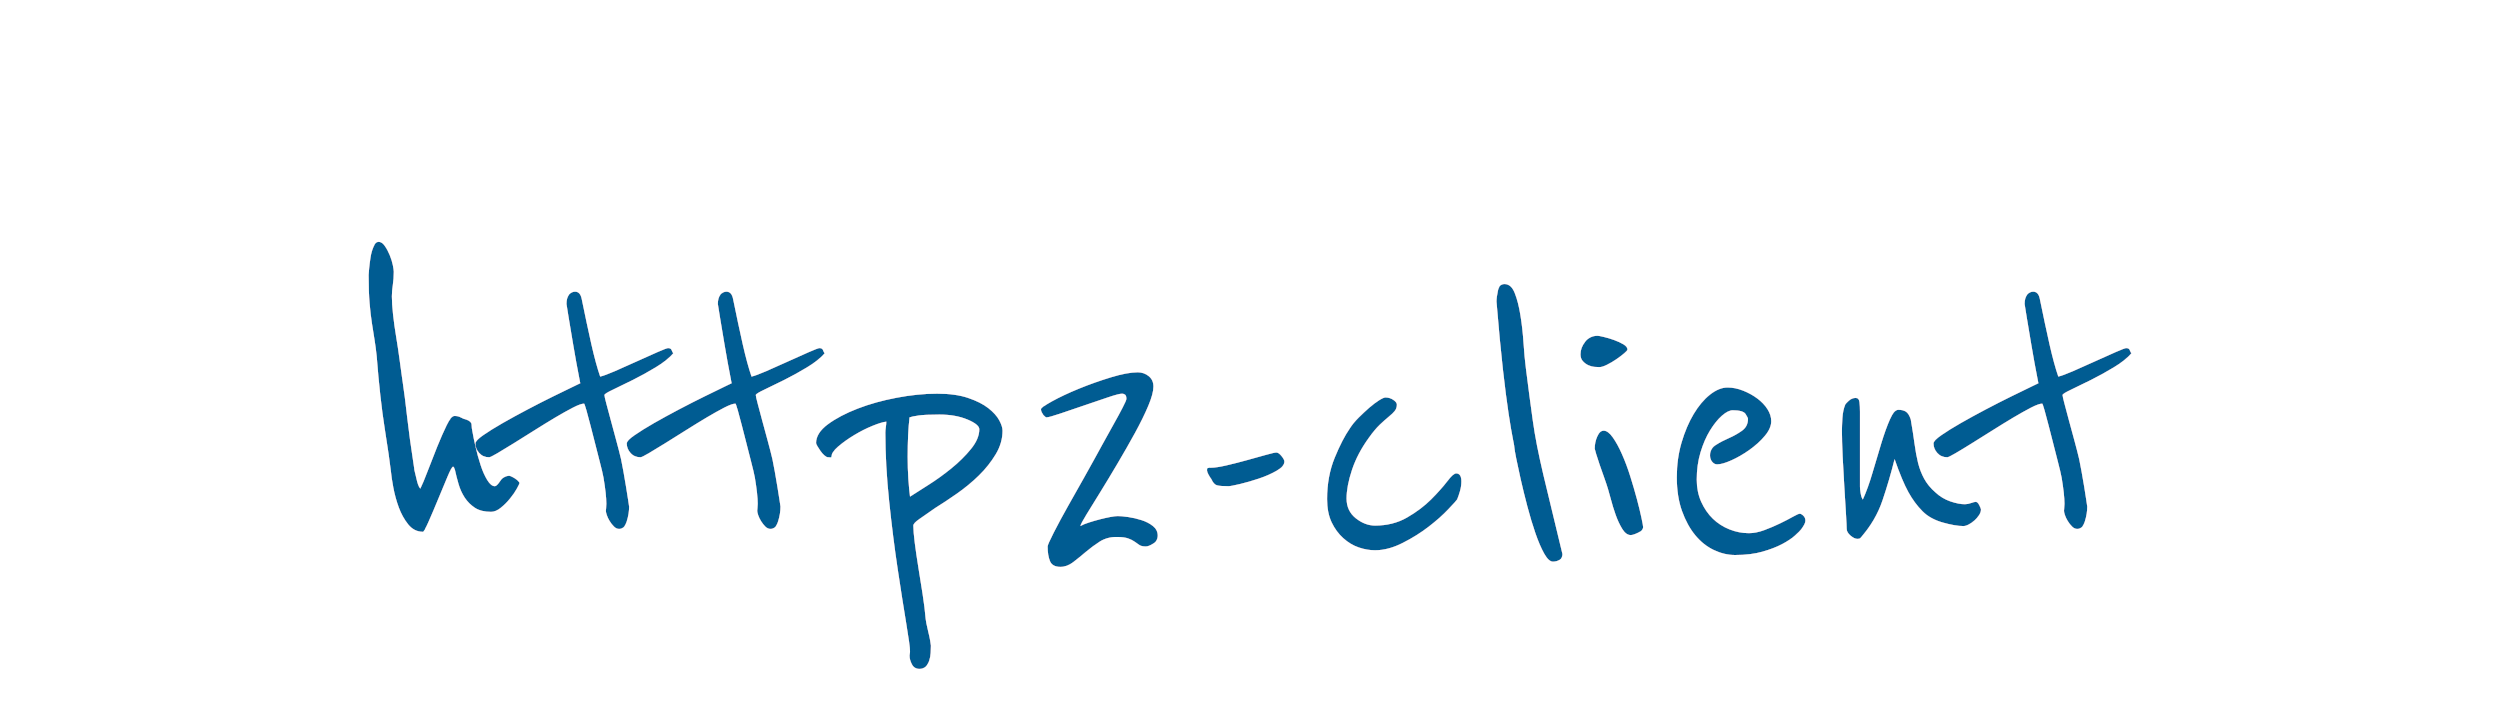
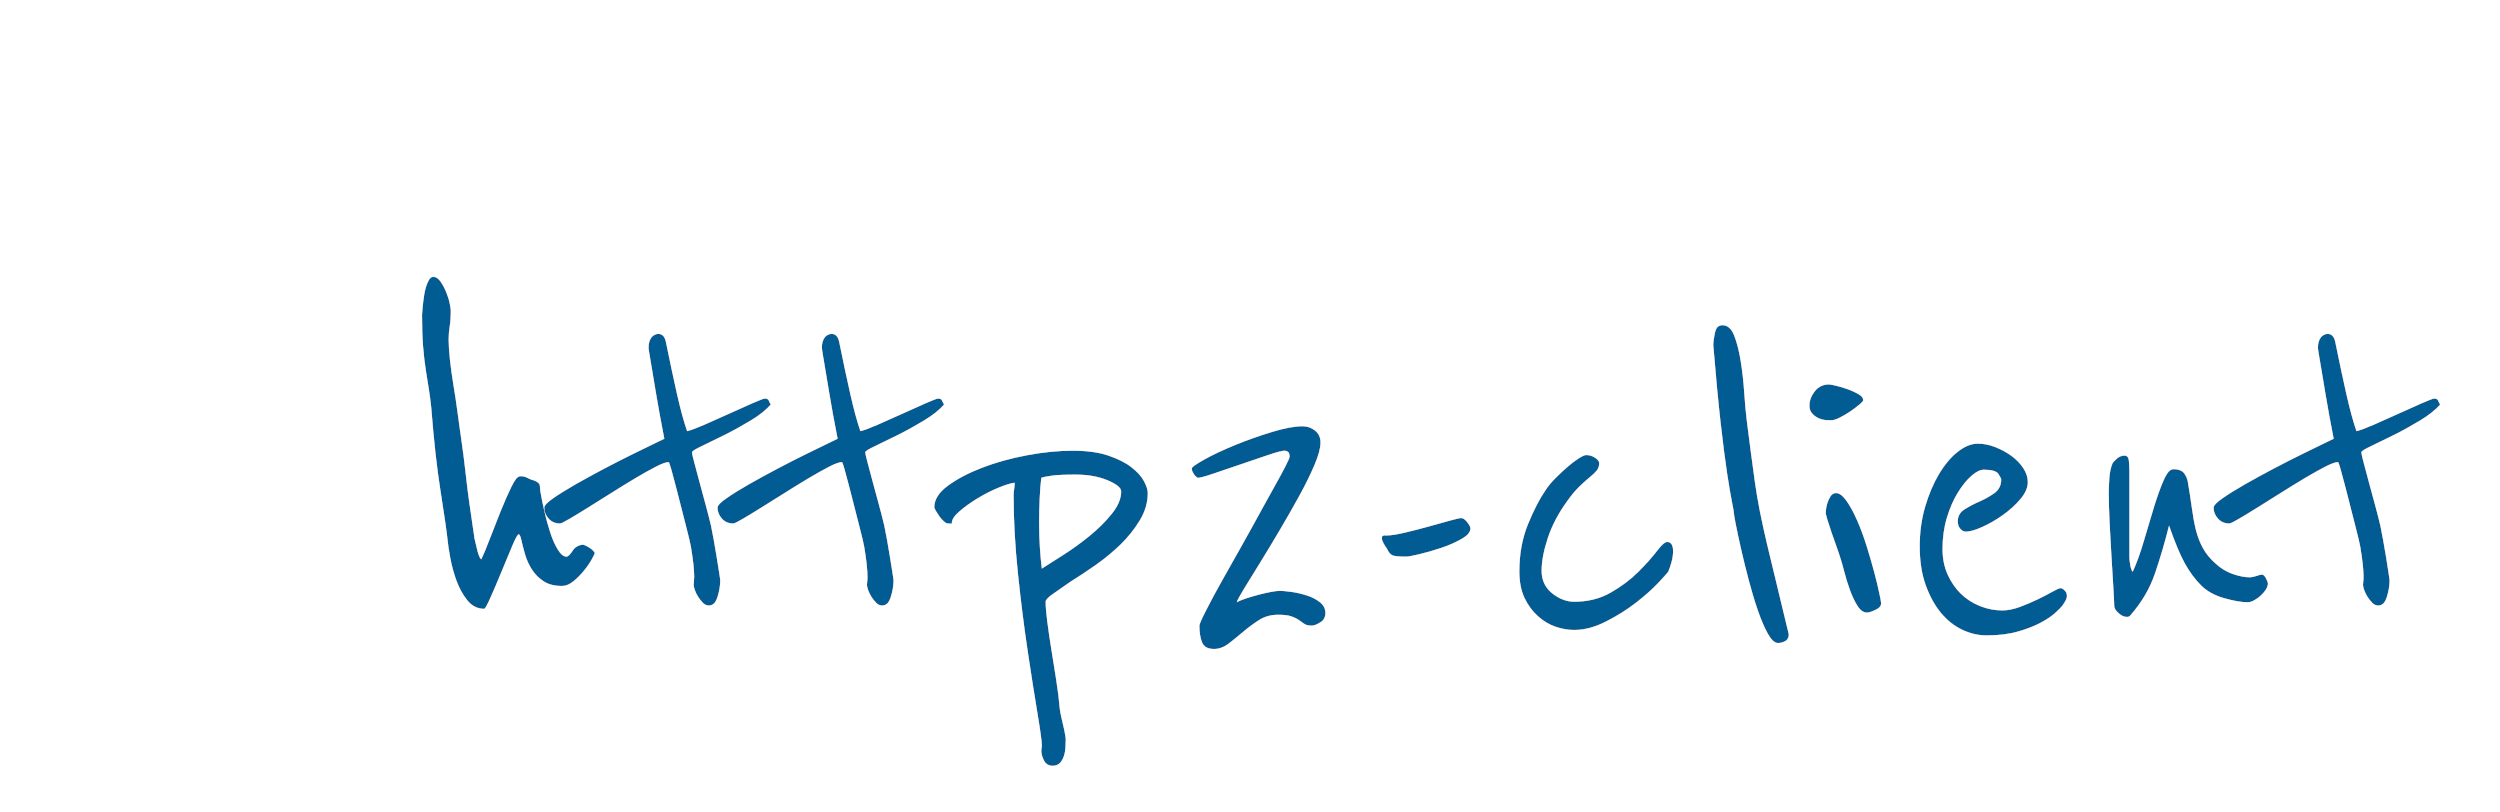
- <svg xmlns="http://www.w3.org/2000/svg" width="790.312px" height="224px" viewBox="-145.156 -37 790.312 224" style="background: rgb(255, 255, 255);" preserveAspectRatio="xMidYMid">
+ <svg xmlns="http://www.w3.org/2000/svg" width="690.312px" height="224px" viewBox="-145.156 -37 690.312 224" style="background: rgb(255, 255, 255);" preserveAspectRatio="xMidYMid">
  <defs>
    <filter id="editing-vr">
      <feFlood flood-color="#ffffff" flood-opacity="0.7" result="c1" />
      <feFlood flood-color="#ffffff" flood-opacity="0.7" result="c3" />
      <feComposite operator="in" in="c1" in2="SourceAlpha" result="text-c1" />
      <feComposite operator="in" in="c3" in2="SourceAlpha" result="text-c3" />
      <feOffset in="text-c1" dx="1" dy="-1" result="text1" />
      <feOffset in="text-c3" dx="-1" dy="1" result="text3" />
      <feBlend in="SourceGraphic" in2="text1" mode="multiply" result="text4" />
      <feBlend in="text4" in2="text3" mode="multiply" />
    </filter>
  </defs>
  <g filter="url(#editing-vr)">
    <g transform="translate(-35.675, 142.5)">
      <path d="M54-27.75L54-27.75L54-27.75Q54.75-27 54.75-26.85L54.75-26.85L54.75-26.85Q54.75-26.55 53.92-25.05L53.92-25.05L53.92-25.05Q53.10-23.55 51.75-21.90L51.75-21.90L51.75-21.90Q50.40-20.25 48.82-18.97L48.82-18.97L48.82-18.97Q47.25-17.70 45.75-17.70L45.75-17.70L45.75-17.70Q42.60-17.70 40.65-18.97L40.65-18.97L40.65-18.97Q38.70-20.25 37.42-22.20L37.42-22.20L37.42-22.20Q36.15-24.15 35.48-26.47L35.48-26.47L35.48-26.47Q34.80-28.80 34.35-30.90L34.35-30.90L34.35-30.90Q34.05-31.95 33.75-31.95L33.75-31.95L33.75-31.95Q33.30-31.95 31.95-28.72L31.95-28.72L31.95-28.72Q30.60-25.50 29.02-21.68L29.02-21.68L29.02-21.68Q27.45-17.85 26.02-14.63L26.02-14.63L26.02-14.63Q24.60-11.40 24.15-11.40L24.15-11.40L24.15-11.40Q21.45-11.40 19.57-13.72L19.57-13.72L19.57-13.72Q17.70-16.05 16.57-19.13L16.57-19.13L16.57-19.13Q15.45-22.20 14.85-25.43L14.85-25.43L14.85-25.43Q14.25-28.65 14.10-30.45L14.10-30.45L14.10-30.45Q13.65-34.50 12.15-43.95L12.15-43.95L12.15-43.95Q10.65-53.40 9.60-66.90L9.60-66.90L9.60-66.90Q9.30-69.75 8.92-72.08L8.92-72.08L8.92-72.08Q8.55-74.40 8.10-77.25L8.10-77.25L8.10-77.25Q7.65-80.10 7.35-83.70L7.35-83.70L7.35-83.70Q7.05-87.30 7.05-92.55L7.05-92.55L7.05-92.55Q7.05-92.85 7.20-94.50L7.20-94.50L7.20-94.50Q7.35-96.15 7.65-98.10L7.65-98.10L7.65-98.10Q7.95-100.05 8.63-101.55L8.63-101.55L8.63-101.55Q9.30-103.05 10.20-103.05L10.20-103.05L10.20-103.05Q11.25-103.05 12.15-101.77L12.15-101.77L12.15-101.77Q13.05-100.50 13.72-98.85L13.72-98.85L13.72-98.85Q14.40-97.20 14.70-95.70L14.70-95.70L14.70-95.70Q15-94.20 15-93.60L15-93.60L15-93.60Q15-91.35 14.70-89.40L14.70-89.40L14.70-89.40Q14.40-87.45 14.40-85.80L14.40-85.80L14.40-85.80Q14.40-83.55 14.77-80.10L14.77-80.10L14.77-80.10Q15.15-76.65 15.75-73.05L15.75-73.05L15.75-73.05Q16.35-69.45 16.80-66.08L16.80-66.08L16.80-66.08Q17.25-62.70 17.55-60.60L17.55-60.60L17.55-60.60Q17.55-60.45 17.85-58.50L17.85-58.50L17.85-58.50Q18.15-56.55 18.52-53.63L18.52-53.63L18.52-53.63Q18.90-50.70 19.27-47.32L19.27-47.32L19.27-47.32Q19.65-43.95 20.10-40.73L20.10-40.73L20.10-40.73Q20.55-37.50 20.93-35.02L20.93-35.02L20.93-35.02Q21.30-32.55 21.45-31.50L21.45-31.50L21.45-31.50Q21.45-31.05 21.68-30.22L21.68-30.22L21.68-30.22Q21.90-29.40 22.13-28.35L22.13-28.35L22.13-28.35Q22.35-27.30 22.65-26.40L22.65-26.40L22.65-26.40Q22.95-25.50 23.40-25.05L23.40-25.05L23.40-25.05Q24.30-26.85 25.72-30.60L25.72-30.60L25.72-30.60Q27.15-34.35 28.72-38.25L28.72-38.25L28.72-38.25Q30.30-42.15 31.72-45.07L31.72-45.07L31.72-45.07Q33.15-48 34.20-48L34.20-48L34.20-48Q35.40-48 36.15-47.55L36.15-47.55L36.15-47.55Q36.90-47.10 38.10-46.80L38.10-46.80L38.10-46.80Q39.60-46.20 39.60-45.23L39.60-45.23L39.60-45.23Q39.60-44.25 39.90-42.90L39.90-42.90L39.90-42.90Q40.20-41.10 40.88-38.17L40.88-38.17L40.88-38.17Q41.55-35.25 42.45-32.48L42.45-32.48L42.45-32.48Q43.35-29.70 44.55-27.75L44.55-27.75L44.55-27.75Q45.75-25.80 46.95-25.80L46.95-25.80L46.95-25.80Q47.55-25.80 48.60-27.38L48.60-27.38L48.60-27.38Q49.65-28.95 51.45-29.10L51.45-29.10L51.45-29.10Q51.75-29.10 52.50-28.72L52.50-28.72L52.50-28.72Q53.25-28.35 54-27.75ZM103.35-67.80L103.35-67.80L103.35-67.80Q101.40-65.55 97.80-63.38L97.80-63.38L97.80-63.38Q94.20-61.20 90.60-59.40L90.60-59.40L90.60-59.40Q87-57.60 84.30-56.32L84.30-56.32L84.30-56.32Q81.60-55.05 81.60-54.60L81.60-54.60L81.60-54.60Q81.60-54.15 82.20-51.90L82.20-51.90L82.20-51.90Q82.80-49.65 83.63-46.57L83.63-46.57L83.63-46.57Q84.45-43.50 85.35-40.20L85.35-40.20L85.35-40.20Q86.25-36.90 86.85-34.35L86.85-34.35L86.85-34.35Q87.15-32.85 87.60-30.45L87.60-30.45L87.60-30.45Q88.05-28.05 88.42-25.65L88.42-25.65L88.42-25.65Q88.80-23.25 89.10-21.38L89.10-21.38L89.10-21.38Q89.40-19.50 89.40-19.35L89.40-19.35L89.40-19.35Q89.40-17.10 88.65-14.70L88.65-14.70L88.65-14.70Q87.90-12.30 86.25-12.30L86.25-12.30L86.25-12.30Q85.35-12.30 84.60-13.05L84.60-13.05L84.60-13.05Q83.85-13.80 83.25-14.77L83.25-14.77L83.25-14.77Q82.65-15.75 82.35-16.65L82.35-16.65L82.35-16.65Q82.05-17.55 82.05-18L82.05-18L82.05-18Q82.05-18.30 82.13-18.90L82.13-18.90L82.13-18.90Q82.20-19.50 82.20-20.25L82.20-20.25L82.20-20.25Q82.20-23.10 81.30-28.50L81.30-28.50L81.30-28.50Q81-30.15 80.10-33.60L80.10-33.60L80.10-33.60Q79.20-37.05 78.30-40.65L78.30-40.65L78.30-40.65Q77.25-44.85 75.90-49.80L75.90-49.80L75.90-49.80Q75.30-51.90 75.15-51.90L75.15-51.90L75.15-51.90Q74.10-51.90 71.63-50.63L71.63-50.63L71.63-50.63Q69.15-49.35 66-47.48L66-47.48L66-47.48Q62.85-45.60 59.40-43.42L59.40-43.42L59.40-43.42Q55.95-41.25 52.95-39.38L52.95-39.38L52.95-39.38Q49.95-37.50 47.77-36.23L47.77-36.23L47.77-36.23Q45.60-34.95 45.15-34.95L45.15-34.95L45.15-34.95Q43.20-34.95 42.00-36.30L42.00-36.30L42.00-36.30Q40.80-37.65 40.80-39.30L40.80-39.30L40.80-39.30Q40.80-40.20 43.27-41.92L43.27-41.92L43.27-41.92Q45.75-43.65 49.42-45.75L49.42-45.75L49.42-45.75Q53.10-47.85 57.37-50.10L57.37-50.10L57.37-50.10Q61.65-52.35 65.32-54.15L65.32-54.15L65.32-54.15Q69-55.95 71.47-57.15L71.47-57.15L71.47-57.15Q73.95-58.35 73.95-58.35L73.95-58.35L73.95-58.35Q72.60-65.25 71.70-70.65L71.70-70.65L71.70-70.65Q70.95-75.30 70.27-79.20L70.27-79.20L70.27-79.20Q69.60-83.10 69.60-83.40L69.60-83.40L69.60-83.40Q69.60-85.35 70.42-86.33L70.42-86.33L70.42-86.33Q71.25-87.30 72.30-87.30L72.30-87.30L72.30-87.30Q73.95-87.30 74.40-85.05L74.40-85.05L74.40-85.05Q76.05-76.95 77.47-70.65L77.47-70.65L77.47-70.65Q78.90-64.35 80.25-60.45L80.25-60.45L80.25-60.45Q81.60-60.75 84.90-62.17L84.90-62.17L84.90-62.17Q88.20-63.60 91.80-65.25L91.80-65.25L91.80-65.25Q95.40-66.90 98.32-68.17L98.32-68.17L98.32-68.17Q101.25-69.45 101.70-69.45L101.70-69.45L101.70-69.45Q102.60-69.45 102.82-68.85L102.82-68.85L102.82-68.85Q103.05-68.25 103.35-67.80ZM151.20-67.80L151.20-67.80L151.20-67.80Q149.25-65.55 145.65-63.38L145.65-63.38L145.65-63.38Q142.05-61.20 138.45-59.40L138.45-59.40L138.45-59.40Q134.85-57.60 132.15-56.32L132.15-56.32L132.15-56.32Q129.45-55.05 129.45-54.60L129.45-54.60L129.45-54.60Q129.45-54.15 130.05-51.90L130.05-51.90L130.05-51.90Q130.65-49.65 131.47-46.57L131.47-46.57L131.47-46.57Q132.30-43.50 133.20-40.20L133.20-40.20L133.20-40.20Q134.10-36.90 134.70-34.35L134.70-34.35L134.70-34.35Q135-32.85 135.45-30.45L135.45-30.45L135.45-30.45Q135.90-28.05 136.27-25.65L136.27-25.65L136.27-25.65Q136.65-23.25 136.95-21.38L136.95-21.38L136.95-21.38Q137.25-19.50 137.25-19.35L137.25-19.35L137.25-19.35Q137.25-17.10 136.50-14.70L136.50-14.70L136.50-14.70Q135.75-12.30 134.10-12.30L134.10-12.30L134.10-12.30Q133.20-12.30 132.45-13.05L132.45-13.05L132.45-13.05Q131.70-13.80 131.10-14.77L131.10-14.77L131.10-14.77Q130.50-15.75 130.20-16.65L130.20-16.65L130.20-16.65Q129.90-17.55 129.90-18L129.90-18L129.90-18Q129.90-18.30 129.97-18.90L129.97-18.90L129.97-18.90Q130.05-19.50 130.05-20.25L130.05-20.25L130.05-20.25Q130.05-23.10 129.15-28.50L129.15-28.50L129.15-28.50Q128.85-30.15 127.95-33.60L127.95-33.60L127.95-33.60Q127.05-37.05 126.15-40.65L126.15-40.65L126.15-40.65Q125.10-44.85 123.75-49.80L123.75-49.80L123.75-49.80Q123.15-51.90 123.00-51.90L123.00-51.90L123.00-51.90Q121.95-51.90 119.47-50.63L119.47-50.63L119.47-50.63Q117.00-49.35 113.85-47.48L113.85-47.48L113.85-47.48Q110.70-45.60 107.25-43.42L107.25-43.42L107.25-43.42Q103.80-41.25 100.80-39.38L100.80-39.38L100.80-39.38Q97.80-37.50 95.62-36.23L95.62-36.23L95.62-36.23Q93.45-34.95 93.00-34.95L93.00-34.95L93.00-34.95Q91.05-34.95 89.85-36.30L89.85-36.30L89.85-36.30Q88.65-37.65 88.65-39.30L88.65-39.30L88.65-39.30Q88.65-40.20 91.12-41.92L91.12-41.92L91.12-41.92Q93.60-43.65 97.27-45.75L97.27-45.75L97.27-45.75Q100.95-47.85 105.22-50.10L105.22-50.10L105.22-50.10Q109.50-52.35 113.17-54.15L113.17-54.15L113.17-54.15Q116.85-55.95 119.32-57.15L119.32-57.15L119.32-57.15Q121.80-58.35 121.80-58.35L121.80-58.35L121.80-58.35Q120.45-65.25 119.55-70.65L119.55-70.65L119.55-70.65Q118.80-75.30 118.12-79.20L118.12-79.20L118.12-79.20Q117.45-83.10 117.45-83.40L117.45-83.40L117.45-83.40Q117.45-85.35 118.27-86.33L118.27-86.33L118.27-86.33Q119.10-87.30 120.15-87.30L120.15-87.30L120.15-87.30Q121.80-87.30 122.25-85.05L122.25-85.05L122.25-85.05Q123.90-76.95 125.32-70.65L125.32-70.65L125.32-70.65Q126.75-64.35 128.10-60.45L128.10-60.45L128.10-60.45Q129.45-60.75 132.75-62.17L132.75-62.17L132.75-62.17Q136.05-63.60 139.65-65.25L139.65-65.25L139.65-65.25Q143.25-66.90 146.17-68.17L146.17-68.17L146.17-68.17Q149.10-69.45 149.55-69.45L149.55-69.45L149.55-69.45Q150.45-69.45 150.67-68.85L150.67-68.85L150.67-68.85Q150.90-68.25 151.20-67.80ZM207.45-43.35L207.45-43.35L207.45-43.35Q207.45-39.45 205.27-35.85L205.27-35.85L205.27-35.85Q203.10-32.25 199.95-29.17L199.95-29.17L199.95-29.17Q196.80-26.10 193.05-23.47L193.05-23.47L193.05-23.47Q189.30-20.85 186.15-18.90L186.15-18.90L186.15-18.90Q183.15-16.80 181.20-15.45L181.20-15.45L181.20-15.45Q179.25-14.10 179.25-13.35L179.25-13.35L179.25-13.35Q179.25-11.40 179.70-7.88L179.70-7.88L179.70-7.88Q180.15-4.35 180.82-0.22L180.82-0.22L180.82-0.22Q181.50 3.90 182.17 8.25L182.17 8.25L182.17 8.25Q182.85 12.60 183.15 16.20L183.15 16.20L183.15 16.20Q183.15 16.35 183.37 17.55L183.37 17.55L183.37 17.55Q183.60 18.75 183.97 20.25L183.97 20.25L183.97 20.25Q184.35 21.75 184.57 23.02L184.57 23.02L184.57 23.02Q184.80 24.30 184.80 24.60L184.80 24.60L184.80 24.60Q184.80 25.65 184.72 26.93L184.72 26.93L184.72 26.93Q184.65 28.20 184.27 29.32L184.27 29.32L184.27 29.32Q183.90 30.45 183.15 31.20L183.15 31.20L183.15 31.20Q182.40 31.95 181.20 31.95L181.20 31.95L181.20 31.95Q179.55 31.95 178.80 30.52L178.80 30.52L178.80 30.52Q178.05 29.10 178.05 27.75L178.05 27.75L178.05 27.75Q178.05 27.45 178.12 27.15L178.12 27.15L178.12 27.15Q178.20 26.85 178.20 26.40L178.20 26.40L178.20 26.40Q178.20 24.75 177.00 17.55L177.00 17.55L177.00 17.55Q175.80 10.35 174.30 0.38L174.30 0.38L174.30 0.38Q172.80-9.60 171.60-21.07L171.60-21.07L171.60-21.07Q170.40-32.55 170.40-42.75L170.40-42.75L170.40-42.75Q170.40-43.50 170.55-44.48L170.55-44.48L170.55-44.48Q170.70-45.45 170.70-46.20L170.70-46.20L170.70-46.20Q169.20-46.05 166.27-44.85L166.27-44.85L166.27-44.85Q163.35-43.65 160.50-41.92L160.50-41.92L160.50-41.92Q157.65-40.20 155.47-38.32L155.47-38.32L155.47-38.32Q153.30-36.45 153.30-34.95L153.30-34.95L152.25-34.95L152.25-34.95Q151.80-34.95 151.12-35.55L151.12-35.55L151.12-35.55Q150.45-36.15 149.92-36.90L149.92-36.90L149.92-36.90Q149.40-37.65 148.95-38.40L148.95-38.40L148.95-38.40Q148.50-39.15 148.50-39.45L148.50-39.45L148.50-39.45Q148.50-42.60 152.25-45.38L152.25-45.38L152.25-45.38Q156.00-48.15 161.62-50.32L161.62-50.32L161.62-50.32Q167.25-52.50 174.00-53.77L174.00-53.77L174.00-53.77Q180.75-55.05 186.75-55.05L186.75-55.05L186.75-55.05Q192.60-55.05 196.57-53.70L196.57-53.70L196.57-53.70Q200.55-52.35 202.95-50.48L202.95-50.48L202.95-50.48Q205.35-48.60 206.40-46.65L206.40-46.65L206.40-46.65Q207.45-44.70 207.45-43.35ZM200.10-43.80L200.10-43.80L200.10-43.80Q200.10-45.30 196.35-46.88L196.35-46.88L196.35-46.88Q192.60-48.45 187.50-48.45L187.50-48.45L187.50-48.45Q183.00-48.45 180.90-48.15L180.90-48.15L180.90-48.15Q178.80-47.85 178.05-47.55L178.05-47.55L178.05-47.55Q177.75-45.15 177.60-41.85L177.60-41.85L177.60-41.85Q177.45-38.55 177.45-35.10L177.45-35.10L177.45-35.10Q177.45-31.50 177.67-28.13L177.67-28.13L177.67-28.13Q177.90-24.75 178.20-22.50L178.20-22.50L178.20-22.50Q180.30-23.85 183.97-26.18L183.97-26.18L183.97-26.18Q187.65-28.50 191.25-31.42L191.25-31.42L191.25-31.42Q194.85-34.35 197.47-37.57L197.47-37.57L197.47-37.57Q200.10-40.80 200.10-43.80ZM256.50-10.20L256.50-10.20L256.50-10.20Q256.50-8.55 255.07-7.65L255.07-7.65L255.07-7.65Q253.65-6.75 252.75-6.75L252.75-6.75L252.75-6.75Q251.40-6.75 250.72-7.20L250.72-7.20L250.72-7.20Q250.05-7.65 249.22-8.25L249.22-8.25L249.22-8.25Q248.40-8.85 247.12-9.30L247.12-9.30L247.12-9.30Q245.85-9.75 243.45-9.75L243.45-9.75L243.45-9.75Q240.45-9.75 238.12-8.25L238.12-8.25L238.12-8.25Q235.80-6.75 233.77-5.02L233.77-5.02L233.77-5.02Q231.75-3.30 229.80-1.80L229.80-1.80L229.80-1.80Q227.85-0.30 225.75-0.30L225.75-0.30L225.75-0.30Q223.20-0.30 222.45-2.10L222.45-2.10L222.45-2.10Q221.70-3.90 221.70-6.75L221.70-6.75L221.70-6.75Q221.70-7.35 223.65-11.17L223.65-11.17L223.65-11.17Q225.60-15 228.22-19.65L228.22-19.65L228.22-19.65Q230.85-24.30 233.25-28.57L233.25-28.57L233.25-28.57Q235.65-32.85 236.55-34.50L236.55-34.50L236.55-34.50Q237.45-36.15 239.10-39.15L239.10-39.15L239.10-39.15Q240.75-42.15 242.47-45.23L242.47-45.23L242.47-45.23Q244.20-48.30 245.40-50.63L245.40-50.63L245.40-50.63Q246.60-52.95 246.60-53.40L246.60-53.40L246.60-53.40Q246.60-54.45 246.15-54.75L246.15-54.75L246.15-54.75Q245.70-55.05 245.25-55.05L245.25-55.05L245.25-55.05Q244.20-55.05 240.67-53.85L240.67-53.85L240.67-53.85Q237.15-52.65 233.17-51.30L233.17-51.30L233.17-51.30Q229.20-49.95 225.67-48.75L225.67-48.75L225.67-48.75Q222.15-47.55 221.25-47.55L221.25-47.55L221.25-47.55Q221.10-47.55 220.35-48.30L220.35-48.30L220.35-48.30Q220.05-48.75 219.82-49.20L219.82-49.20L219.82-49.20Q219.60-49.65 219.60-50.10L219.60-50.10L219.60-50.10Q219.60-50.70 223.12-52.65L223.12-52.65L223.12-52.65Q226.65-54.60 231.60-56.63L231.60-56.63L231.60-56.63Q236.55-58.65 241.72-60.22L241.72-60.22L241.72-60.22Q246.90-61.80 250.20-61.80L250.20-61.80L250.20-61.80Q252.15-61.80 253.65-60.60L253.65-60.60L253.65-60.60Q255.15-59.40 255.15-57.30L255.15-57.30L255.15-57.30Q255.15-55.05 253.50-51.15L253.50-51.15L253.50-51.15Q251.85-47.25 249.30-42.60L249.30-42.60L249.30-42.60Q246.75-37.95 243.82-33L243.82-33L243.82-33Q240.90-28.05 238.35-23.93L238.35-23.93L238.35-23.93Q235.80-19.80 234.00-16.88L234.00-16.88L234.00-16.88Q232.20-13.95 232.05-13.20L232.05-13.20L232.05-13.20Q233.10-13.80 234.75-14.32L234.75-14.32L234.75-14.32Q236.40-14.85 238.12-15.30L238.12-15.30L238.12-15.30Q239.85-15.75 241.42-16.05L241.42-16.05L241.42-16.05Q243.00-16.35 243.90-16.35L243.90-16.35L243.90-16.35Q245.10-16.35 247.20-16.05L247.20-16.05L247.20-16.05Q249.30-15.75 251.40-15.07L251.40-15.07L251.40-15.07Q253.50-14.40 255.00-13.20L255.00-13.20L255.00-13.20Q256.50-12 256.50-10.20ZM296.55-33.60L296.55-33.60L296.55-33.60Q296.55-32.10 294.07-30.67L294.07-30.67L294.07-30.67Q291.60-29.25 288.45-28.20L288.45-28.20L288.45-28.20Q285.30-27.15 282.45-26.47L282.45-26.47L282.45-26.47Q279.60-25.80 278.85-25.80L278.85-25.80L278.85-25.80Q276.15-25.80 275.17-26.10L275.17-26.10L275.17-26.10Q274.20-26.40 273.45-28.05L273.45-28.05L273.45-28.05Q273-28.65 272.55-29.47L272.55-29.47L272.55-29.47Q272.10-30.30 272.10-30.75L272.10-30.75L272.10-30.75Q272.10-31.35 272.32-31.50L272.32-31.50L272.32-31.50Q272.55-31.65 273.45-31.65L273.45-31.65L273.45-31.65Q275.10-31.65 278.32-32.40L278.32-32.40L278.32-32.40Q281.55-33.15 284.77-34.05L284.77-34.05L284.77-34.05Q288-34.95 290.70-35.70L290.70-35.70L290.70-35.70Q293.40-36.45 294-36.45L294-36.45L294-36.45Q294.75-36.45 295.65-35.32L295.65-35.32L295.65-35.32Q296.55-34.20 296.55-33.60ZM352.50-27.30L352.50-27.30L352.50-27.30Q352.50-25.80 352.05-24.22L352.05-24.22L352.05-24.22Q351.60-22.65 351.15-21.60L351.15-21.60L351.15-21.60Q350.85-21.15 348.37-18.52L348.37-18.52L348.37-18.52Q345.90-15.90 342.22-13.05L342.22-13.05L342.22-13.05Q338.55-10.20 333.97-7.88L333.97-7.88L333.97-7.88Q329.40-5.55 325.20-5.55L325.20-5.55L325.20-5.55Q322.65-5.55 320.02-6.45L320.02-6.45L320.02-6.45Q317.40-7.35 315.15-9.38L315.15-9.38L315.15-9.38Q312.90-11.40 311.47-14.40L311.47-14.40L311.47-14.40Q310.05-17.40 310.05-21.75L310.05-21.75L310.05-21.75Q310.05-28.95 312.45-34.80L312.45-34.80L312.45-34.80Q314.85-40.65 317.25-44.10L317.25-44.10L317.25-44.10Q318.30-45.75 320.02-47.48L320.02-47.48L320.02-47.48Q321.75-49.20 323.40-50.63L323.40-50.63L323.40-50.63Q325.05-52.05 326.47-52.95L326.47-52.95L326.47-52.95Q327.90-53.85 328.50-53.85L328.50-53.85L328.50-53.85Q329.85-53.85 330.97-53.10L330.97-53.10L330.97-53.10Q332.10-52.35 332.10-51.60L332.10-51.60L332.10-51.60Q332.10-50.40 331.42-49.57L331.42-49.57L331.42-49.57Q330.75-48.75 329.55-47.77L329.55-47.77L329.55-47.77Q328.35-46.80 326.70-45.23L326.70-45.23L326.70-45.23Q325.05-43.65 323.25-41.10L323.25-41.10L323.25-41.10Q319.65-36.15 317.92-30.97L317.92-30.97L317.92-30.97Q316.20-25.80 316.20-21.90L316.20-21.90L316.20-21.90Q316.20-18 319.12-15.67L319.12-15.67L319.12-15.67Q322.05-13.35 325.20-13.35L325.20-13.35L325.20-13.35Q330.90-13.35 335.32-15.90L335.32-15.90L335.32-15.90Q339.75-18.45 342.90-21.60L342.90-21.60L342.90-21.60Q346.05-24.75 348.00-27.30L348.00-27.30L348.00-27.30Q349.95-29.85 350.85-29.85L350.85-29.85L350.85-29.85Q352.50-29.85 352.50-27.30ZM384.45-4.35L384.45-4.35L384.45-4.35Q384.45-3.15 383.55-2.55L383.55-2.55L383.55-2.55Q382.65-1.95 381.45-1.95L381.45-1.95L381.45-1.95Q380.10-1.95 378.67-4.50L378.67-4.50L378.67-4.50Q377.25-7.05 375.90-10.95L375.90-10.95L375.90-10.95Q374.55-14.85 373.35-19.43L373.35-19.43L373.35-19.43Q372.15-24 371.25-27.97L371.25-27.97L371.25-27.97Q370.35-31.95 369.82-34.65L369.82-34.65L369.82-34.65Q369.30-37.35 369.30-37.65L369.30-37.65L369.30-37.65Q369.30-38.25 368.77-40.80L368.77-40.80L368.77-40.80Q368.25-43.35 367.42-48.75L367.42-48.75L367.42-48.75Q366.60-54.15 365.62-62.77L365.62-62.77L365.62-62.77Q364.65-71.40 363.60-84.15L363.60-84.15L363.60-84.15Q363.60-85.50 364.05-87.60L364.05-87.60L364.05-87.60Q364.50-89.70 366.15-89.70L366.15-89.70L366.15-89.70Q368.25-89.70 369.37-86.85L369.37-86.85L369.37-86.85Q370.50-84 371.17-79.80L371.17-79.80L371.17-79.80Q371.85-75.60 372.15-71.02L372.15-71.02L372.15-71.02Q372.45-66.45 372.90-63L372.90-63L372.90-63Q373.50-58.20 374.02-54.30L374.02-54.30L374.02-54.30Q374.55-50.40 375.07-46.57L375.07-46.57L375.07-46.57Q375.60-42.75 376.42-38.55L376.42-38.55L376.42-38.55Q377.25-34.35 378.45-29.25L378.45-29.25L384.45-4.35ZM405.00-69L405.00-69L405.00-69Q405.00-68.70 403.95-67.80L403.95-67.80L403.95-67.80Q402.90-66.90 401.47-65.92L401.47-65.92L401.47-65.92Q400.05-64.95 398.55-64.20L398.55-64.20L398.55-64.20Q397.05-63.45 396.15-63.45L396.15-63.45L396.15-63.45Q395.55-63.45 394.57-63.52L394.57-63.52L394.57-63.52Q393.60-63.60 392.62-64.05L392.62-64.05L392.62-64.05Q391.65-64.50 390.90-65.33L390.90-65.33L390.90-65.33Q390.15-66.15 390.15-67.50L390.15-67.50L390.15-67.50Q390.15-69.60 391.65-71.47L391.65-71.47L391.65-71.47Q393.15-73.35 395.55-73.35L395.55-73.35L395.55-73.35Q396.00-73.35 397.57-72.97L397.57-72.97L397.57-72.97Q399.15-72.60 400.80-72L400.80-72L400.80-72Q402.45-71.40 403.72-70.65L403.72-70.65L403.72-70.65Q405.00-69.90 405.00-69ZM409.95-12.90L409.95-12.90L409.95-12.90Q409.95-11.85 408.37-11.10L408.37-11.10L408.37-11.10Q406.80-10.35 406.05-10.35L406.05-10.35L406.05-10.35Q404.55-10.35 403.35-12.30L403.35-12.30L403.35-12.30Q402.15-14.25 401.25-16.80L401.25-16.80L401.25-16.80Q400.35-19.35 399.75-21.68L399.75-21.68L399.75-21.68Q399.15-24 398.85-24.90L398.85-24.90L398.85-24.90Q398.40-26.40 397.65-28.50L397.65-28.50L397.65-28.50Q396.90-30.60 396.22-32.55L396.22-32.55L396.22-32.55Q395.55-34.50 395.10-36L395.10-36L395.10-36Q394.65-37.50 394.65-37.65L394.65-37.65L394.65-37.65Q394.65-39.75 395.47-41.55L395.47-41.55L395.47-41.55Q396.30-43.35 397.50-43.35L397.50-43.35L397.50-43.35Q398.85-43.35 400.35-41.25L400.35-41.25L400.35-41.25Q401.85-39.15 403.27-35.92L403.27-35.92L403.27-35.92Q404.70-32.70 405.90-28.88L405.90-28.88L405.90-28.88Q407.10-25.05 408.00-21.68L408.00-21.68L408.00-21.68Q408.90-18.30 409.42-15.82L409.42-15.82L409.42-15.82Q409.95-13.35 409.95-12.90ZM461.10-15.75L461.10-15.75L461.10-15.75Q461.25-15.45 461.25-14.85L461.25-14.85L461.25-14.85Q461.25-13.95 459.90-12.15L459.90-12.15L459.90-12.15Q459.45-11.55 457.95-10.20L457.95-10.20L457.95-10.20Q456.45-8.85 453.90-7.50L453.90-7.50L453.90-7.50Q451.35-6.15 447.67-5.10L447.67-5.10L447.67-5.10Q444.00-4.05 439.05-4.05L439.05-4.05L439.05-4.05Q435.60-4.05 432.30-5.63L432.30-5.63L432.30-5.63Q429.00-7.20 426.45-10.28L426.45-10.28L426.45-10.28Q423.90-13.35 422.25-17.93L422.25-17.93L422.25-17.93Q420.60-22.50 420.60-28.65L420.60-28.65L420.60-28.65Q420.60-34.50 422.10-39.60L422.10-39.60L422.10-39.60Q423.60-44.70 425.92-48.60L425.92-48.60L425.92-48.60Q428.25-52.50 431.10-54.75L431.10-54.75L431.10-54.75Q433.95-57 436.65-57L436.65-57L436.65-57Q439.05-57 441.52-56.02L441.52-56.02L441.52-56.02Q444.00-55.05 446.02-53.55L446.02-53.55L446.02-53.55Q448.05-52.05 449.25-50.17L449.25-50.17L449.25-50.17Q450.45-48.30 450.45-46.35L450.45-46.35L450.45-46.35Q450.45-44.10 448.42-41.70L448.42-41.70L448.42-41.70Q446.40-39.30 443.55-37.27L443.55-37.27L443.55-37.27Q440.70-35.25 437.85-33.98L437.85-33.98L437.85-33.98Q435.00-32.70 433.35-32.70L433.35-32.70L433.35-32.70Q432.45-32.70 431.77-33.52L431.77-33.52L431.77-33.52Q431.10-34.35 431.10-35.55L431.10-35.55L431.10-35.55Q431.10-37.65 432.97-38.85L432.97-38.85L432.97-38.85Q434.85-40.05 437.10-41.02L437.10-41.02L437.10-41.02Q439.35-42 441.22-43.35L441.22-43.35L441.22-43.35Q443.10-44.70 443.10-47.10L443.10-47.10L443.10-47.10Q443.10-47.40 442.35-48.60L442.35-48.60L442.35-48.60Q441.60-49.80 438.30-49.80L438.30-49.80L438.30-49.80Q436.80-49.80 434.85-48.07L434.85-48.07L434.85-48.07Q432.90-46.35 431.10-43.42L431.10-43.42L431.10-43.42Q429.30-40.50 428.10-36.52L428.10-36.52L428.10-36.52Q426.90-32.55 426.90-27.90L426.90-27.90L426.90-27.90Q426.90-24 428.32-20.85L428.32-20.85L428.32-20.85Q429.75-17.70 432.00-15.52L432.00-15.52L432.00-15.52Q434.25-13.35 437.25-12.15L437.25-12.15L437.25-12.15Q440.25-10.95 443.40-10.95L443.40-10.95L443.40-10.95Q445.65-10.95 448.27-11.92L448.27-11.92L448.27-11.92Q450.90-12.90 453.22-14.03L453.22-14.03L453.22-14.03Q455.55-15.15 457.27-16.13L457.27-16.13L457.27-16.13Q459.00-17.10 459.45-17.10L459.45-17.10L459.45-17.10Q459.90-17.10 460.42-16.65L460.42-16.65L460.42-16.65Q460.95-16.20 461.10-15.75ZM516.75-18.45L516.75-18.45L516.75-18.45Q516.75-17.55 516.15-16.65L516.15-16.65L516.15-16.65Q515.55-15.75 514.72-15L514.72-15L514.72-15Q513.90-14.25 512.92-13.72L512.92-13.72L512.92-13.72Q511.95-13.20 511.20-13.20L511.20-13.20L511.20-13.20Q508.65-13.20 504.67-14.32L504.67-14.32L504.67-14.32Q500.70-15.45 498.30-17.85L498.30-17.85L498.30-17.85Q495.75-20.40 493.80-23.93L493.80-23.93L493.80-23.93Q491.85-27.45 489.45-34.35L489.45-34.35L489.45-34.35Q487.80-27.75 485.62-21.30L485.62-21.30L485.62-21.30Q483.45-14.85 478.65-9.45L478.65-9.45L478.65-9.45Q478.35-9.15 477.75-9.15L477.75-9.15L477.75-9.15Q476.70-9.15 475.50-10.20L475.50-10.20L475.50-10.20Q474.30-11.25 474.30-12.30L474.30-12.30L474.30-12.30Q474.30-13.35 474.07-17.18L474.07-17.18L474.07-17.18Q473.85-21 473.55-25.72L473.55-25.72L473.55-25.72Q473.25-30.45 473.02-35.32L473.02-35.32L473.02-35.32Q472.80-40.20 472.80-43.35L472.80-43.35L472.80-43.35Q472.80-44.85 472.95-47.32L472.95-47.32L472.95-47.32Q473.10-49.80 473.85-51.60L473.85-51.60L473.85-51.60Q474.00-51.90 474.97-52.80L474.97-52.80L474.97-52.80Q475.95-53.70 477.15-53.70L477.15-53.70L477.15-53.70Q478.20-53.70 478.35-52.35L478.35-52.35L478.35-52.35Q478.50-51 478.50-49.35L478.50-49.35L478.50-25.65L478.50-25.65Q478.50-24.90 478.72-23.55L478.72-23.55L478.72-23.55Q478.95-22.20 479.40-21.60L479.40-21.60L479.40-21.60Q481.05-25.20 482.47-30.07L482.47-30.07L482.47-30.07Q483.90-34.95 485.25-39.38L485.25-39.38L485.25-39.38Q486.60-43.80 487.95-46.88L487.95-46.88L487.95-46.88Q489.30-49.95 490.65-49.95L490.65-49.95L490.65-49.95Q492.15-49.95 493.05-49.35L493.05-49.35L493.05-49.35Q493.95-48.75 494.55-46.95L494.55-46.95L494.55-46.95Q495.30-42.60 495.75-39.23L495.75-39.23L495.75-39.23Q496.20-35.85 496.87-33.15L496.87-33.15L496.87-33.15Q497.55-30.45 498.82-28.13L498.82-28.13L498.82-28.13Q500.10-25.80 502.35-23.85L502.35-23.85L502.35-23.85Q504.45-21.90 507.07-21L507.07-21L507.07-21Q509.70-20.10 511.65-20.10L511.65-20.10L511.65-20.10Q512.55-20.10 513.60-20.47L513.60-20.47L513.60-20.47Q514.65-20.85 515.10-20.85L515.10-20.85L515.10-20.85Q515.70-20.85 516.22-19.80L516.22-19.80L516.22-19.80Q516.75-18.75 516.75-18.45ZM564.30-67.80L564.30-67.80L564.30-67.80Q562.35-65.55 558.75-63.38L558.75-63.38L558.75-63.38Q555.15-61.20 551.55-59.40L551.55-59.40L551.55-59.40Q547.95-57.60 545.25-56.32L545.25-56.32L545.25-56.32Q542.55-55.05 542.55-54.60L542.55-54.60L542.55-54.60Q542.55-54.15 543.15-51.90L543.15-51.90L543.15-51.90Q543.75-49.65 544.57-46.57L544.57-46.57L544.57-46.57Q545.40-43.50 546.30-40.20L546.30-40.20L546.30-40.20Q547.20-36.90 547.80-34.35L547.80-34.35L547.80-34.35Q548.10-32.85 548.55-30.45L548.55-30.45L548.55-30.45Q549-28.05 549.38-25.65L549.38-25.65L549.38-25.65Q549.75-23.25 550.05-21.38L550.05-21.38L550.05-21.38Q550.35-19.50 550.35-19.35L550.35-19.35L550.35-19.35Q550.35-17.10 549.60-14.70L549.60-14.70L549.60-14.70Q548.85-12.30 547.20-12.30L547.20-12.30L547.20-12.30Q546.30-12.30 545.55-13.05L545.55-13.05L545.55-13.05Q544.80-13.80 544.20-14.77L544.20-14.77L544.20-14.77Q543.60-15.75 543.30-16.65L543.30-16.65L543.30-16.65Q543-17.55 543-18L543-18L543-18Q543-18.30 543.07-18.90L543.07-18.90L543.07-18.90Q543.15-19.50 543.15-20.25L543.15-20.25L543.15-20.25Q543.15-23.10 542.25-28.50L542.25-28.50L542.25-28.50Q541.95-30.15 541.05-33.60L541.05-33.60L541.05-33.60Q540.15-37.05 539.25-40.65L539.25-40.65L539.25-40.65Q538.20-44.85 536.85-49.80L536.85-49.80L536.85-49.80Q536.25-51.90 536.10-51.90L536.10-51.90L536.10-51.90Q535.05-51.90 532.57-50.63L532.57-50.63L532.57-50.63Q530.10-49.35 526.95-47.48L526.95-47.48L526.95-47.48Q523.80-45.60 520.35-43.42L520.35-43.42L520.35-43.42Q516.90-41.25 513.90-39.38L513.90-39.38L513.90-39.38Q510.90-37.50 508.72-36.23L508.72-36.23L508.72-36.23Q506.55-34.95 506.10-34.95L506.10-34.95L506.10-34.95Q504.15-34.95 502.95-36.30L502.95-36.30L502.95-36.30Q501.75-37.65 501.75-39.30L501.75-39.30L501.75-39.30Q501.75-40.20 504.22-41.92L504.22-41.92L504.22-41.92Q506.70-43.65 510.37-45.75L510.37-45.75L510.37-45.75Q514.05-47.85 518.32-50.10L518.32-50.10L518.32-50.10Q522.60-52.35 526.27-54.15L526.27-54.15L526.27-54.15Q529.95-55.95 532.42-57.15L532.42-57.15L532.42-57.15Q534.90-58.35 534.90-58.35L534.90-58.35L534.90-58.35Q533.55-65.25 532.65-70.65L532.65-70.65L532.65-70.65Q531.90-75.30 531.22-79.20L531.22-79.20L531.22-79.20Q530.55-83.10 530.55-83.40L530.55-83.40L530.55-83.40Q530.55-85.35 531.38-86.33L531.38-86.33L531.38-86.33Q532.20-87.30 533.25-87.30L533.25-87.30L533.25-87.30Q534.90-87.30 535.35-85.05L535.35-85.05L535.35-85.05Q537-76.95 538.42-70.65L538.42-70.65L538.42-70.65Q539.85-64.35 541.20-60.45L541.20-60.45L541.20-60.45Q542.55-60.75 545.85-62.17L545.85-62.17L545.85-62.17Q549.15-63.60 552.75-65.25L552.75-65.25L552.75-65.25Q556.35-66.90 559.27-68.17L559.27-68.17L559.27-68.17Q562.20-69.45 562.65-69.45L562.65-69.45L562.65-69.45Q563.55-69.45 563.77-68.85L563.77-68.85L563.77-68.85Q564-68.25 564.30-67.80Z" fill="#005c92" />
    </g>
  </g>
  <style>text {
  font-size: 64px;
  font-family: Arial Black;
  dominant-baseline: central;
  text-anchor: middle;
}
- svg {
-   stroke: transparent;
-   stroke-width: 0px;
- }
</style>
</svg>
